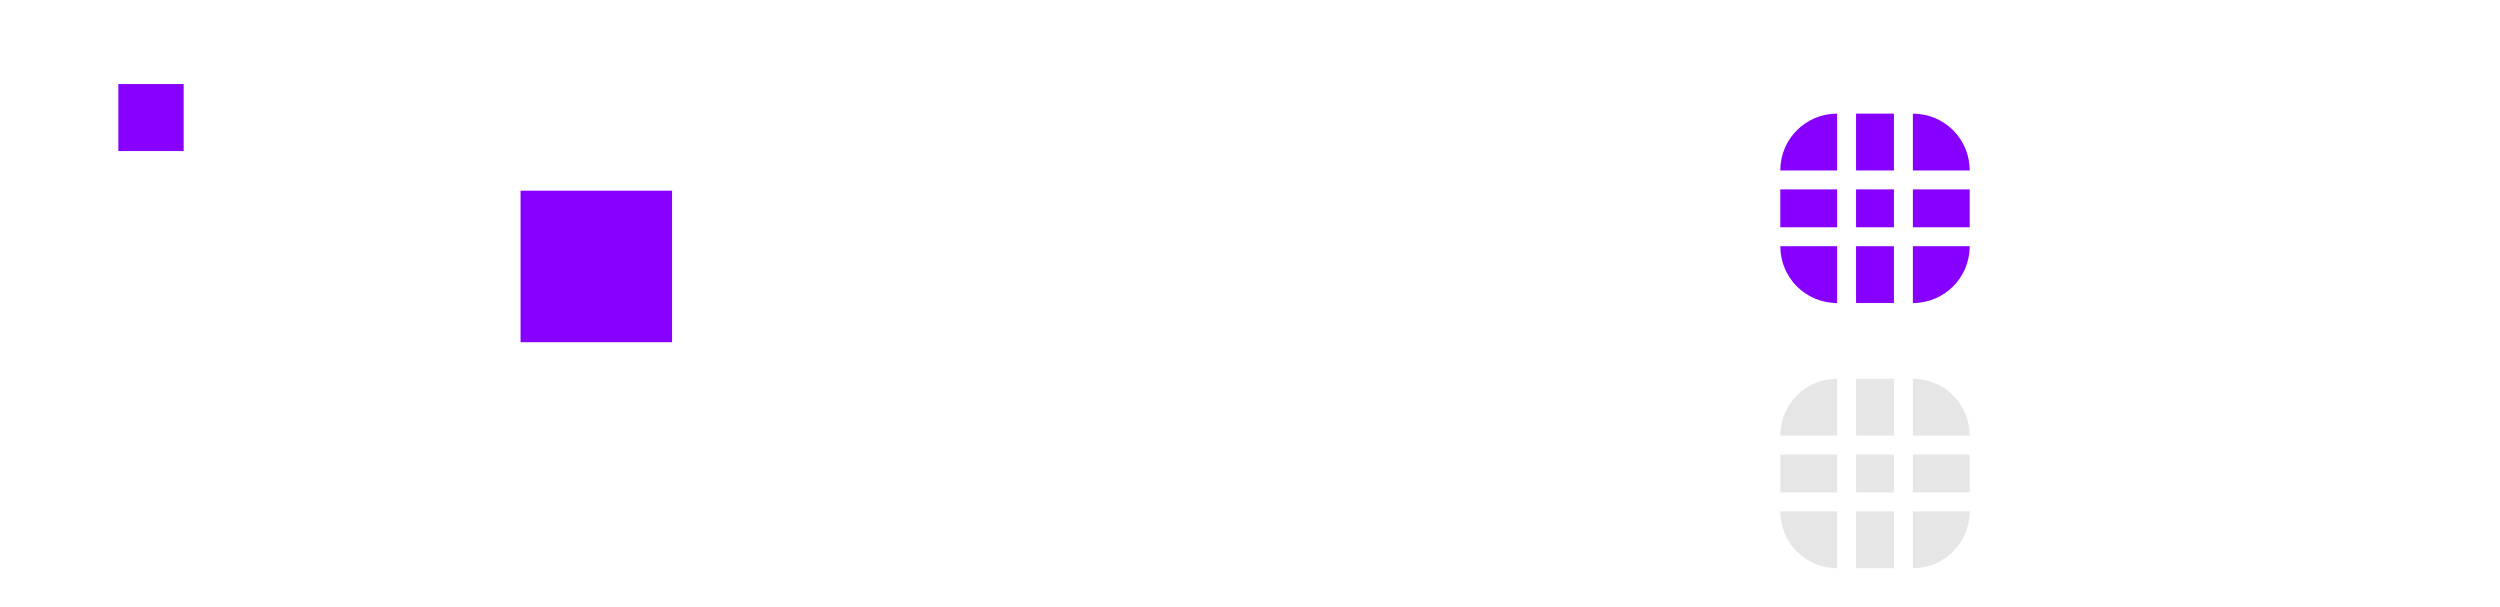
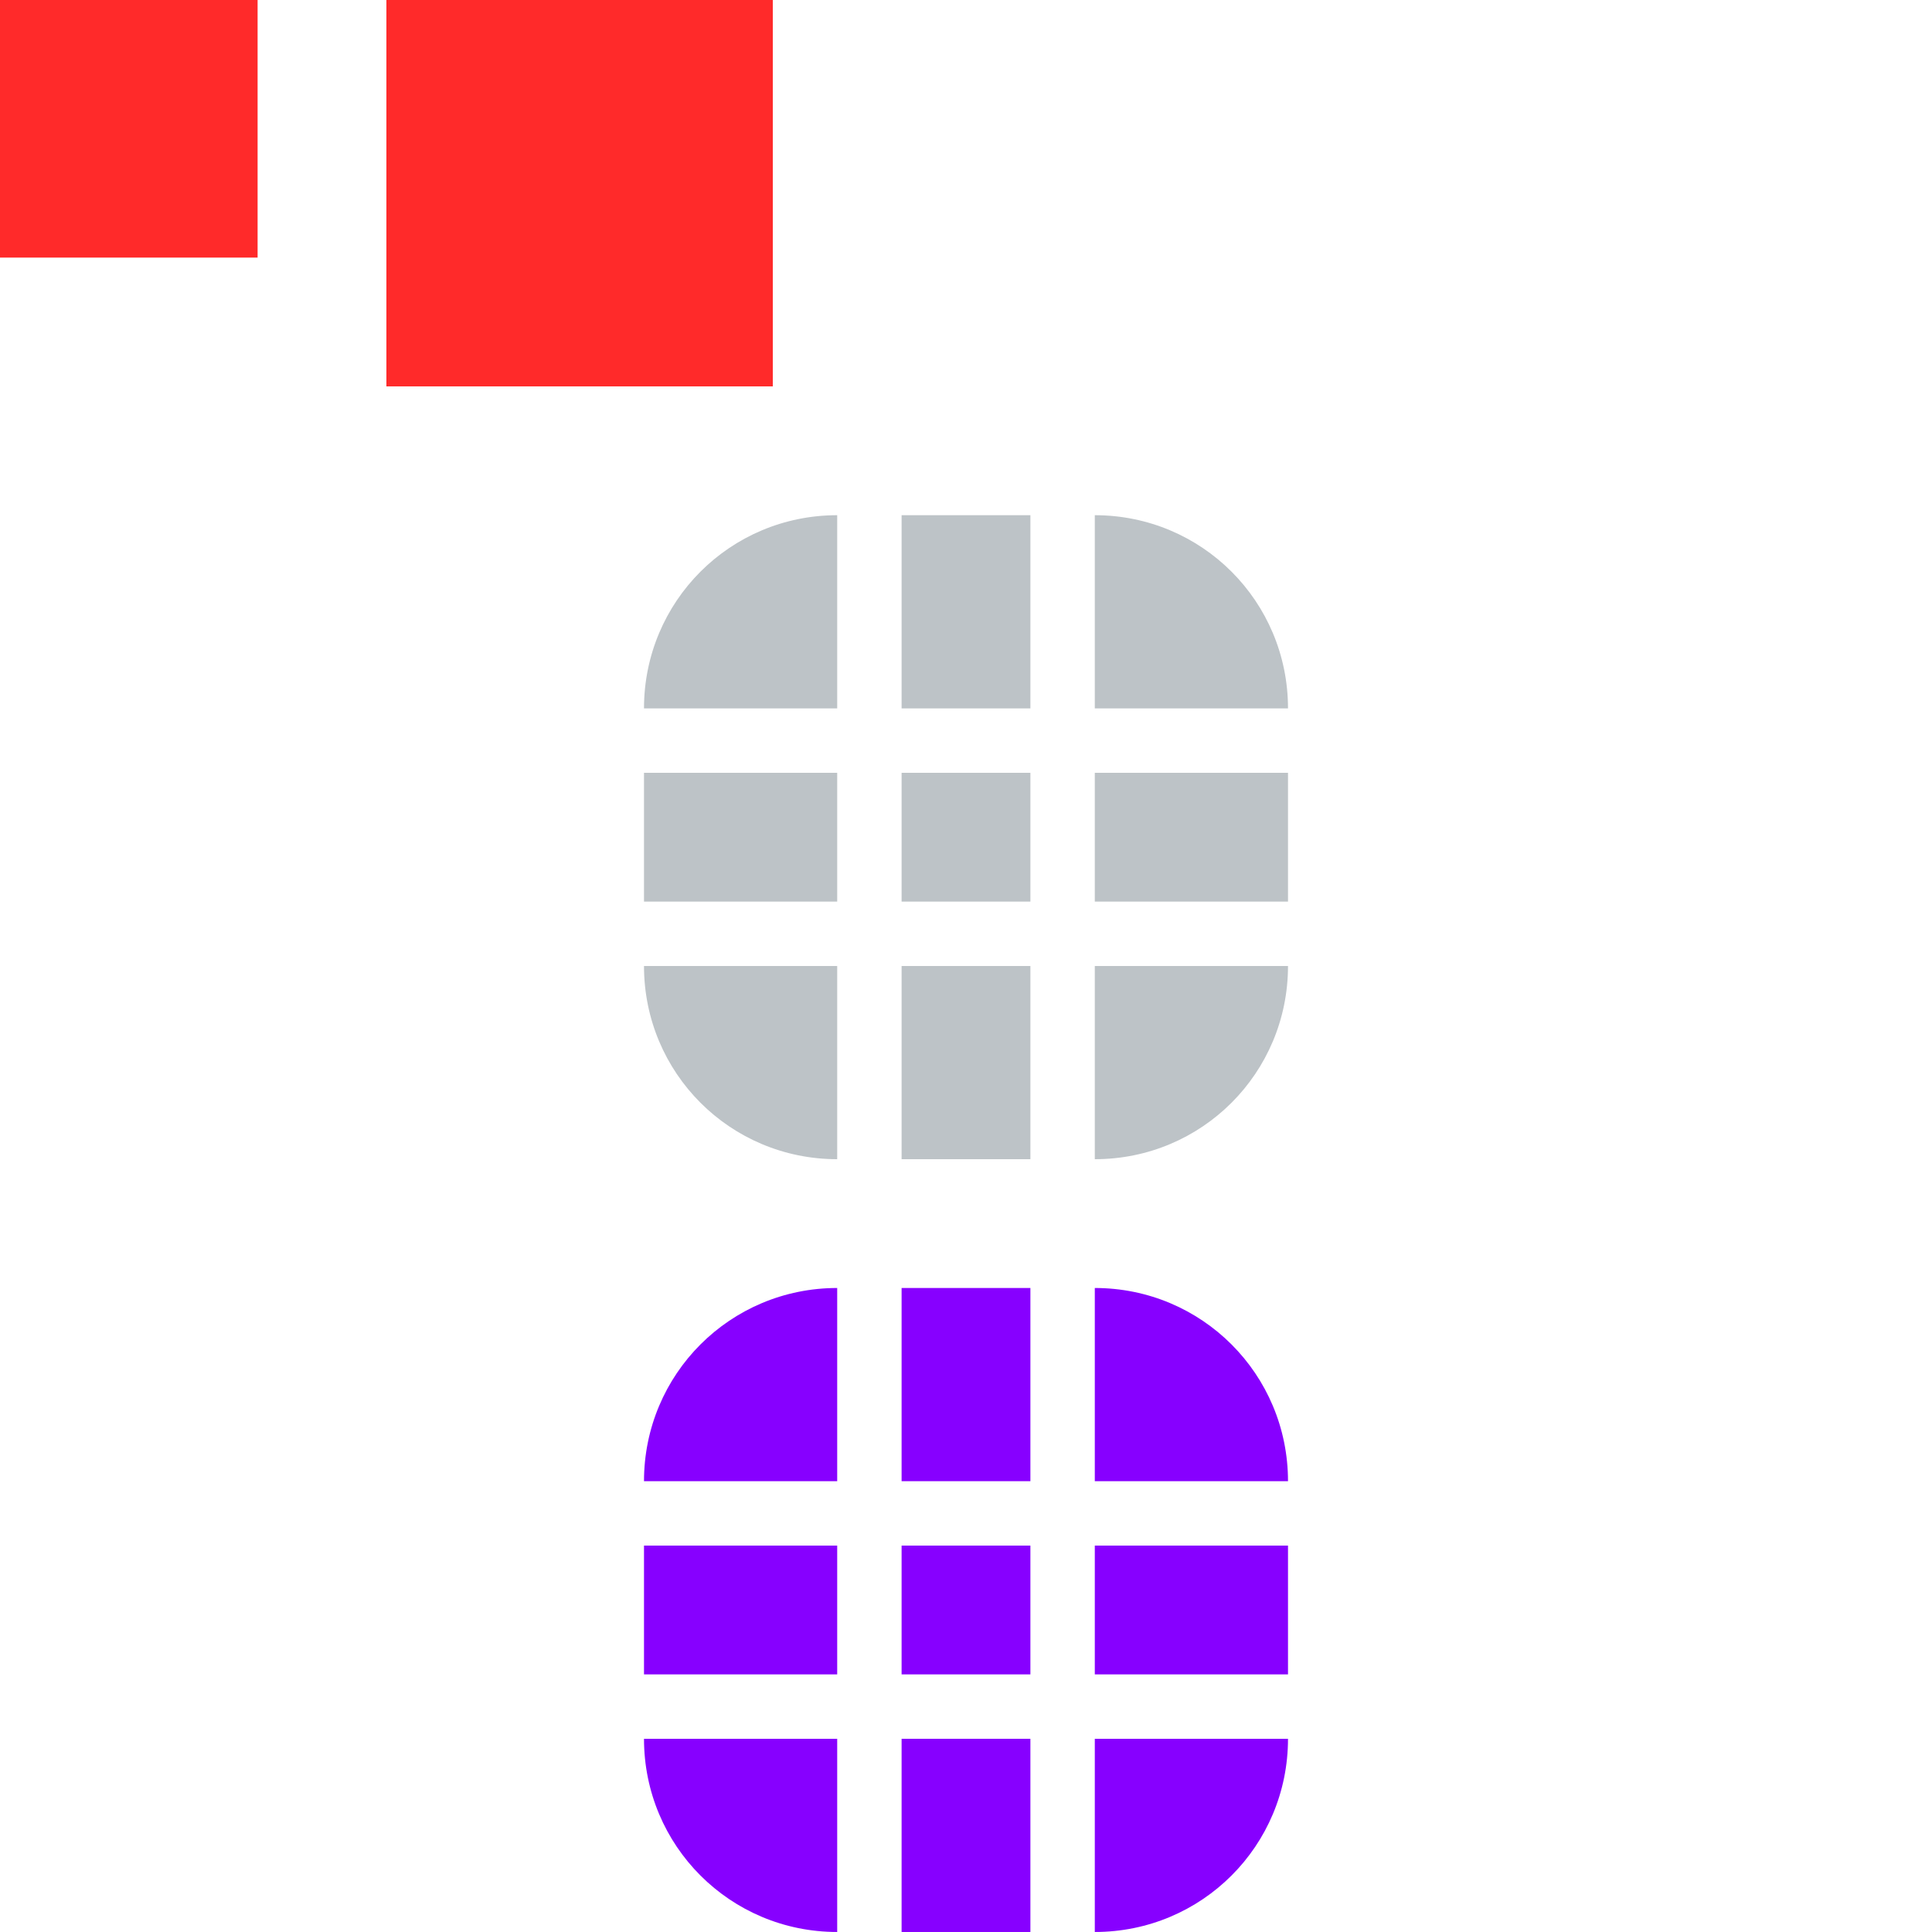
- <svg xmlns="http://www.w3.org/2000/svg" width="132" height="32" id="svg2318" version="1.0">
-   <defs id="defs2320">
+ <svg xmlns="http://www.w3.org/2000/svg" width="30" height="30" viewBox="0 0 30 30" id="svg2" version="1.1">
+   <defs id="defs4">
    <style type="text/css" id="current-color-scheme">
      .ColorScheme-Text {
        color:#31363b;
+         stop-color:#31363b;
      }
-       .ColorScheme-Background{
+       .ColorScheme-Background {
        color:#eff0f1;
+         stop-color:#eff0f1;
+       }
+       .ColorScheme-Highlight {
+         color:#3daee9;
+         stop-color:#3daee9;
      }
      .ColorScheme-ViewText {
        color:#31363b;
+         stop-color:#31363b;
      }
-       .ColorScheme-ViewBackground{
+       .ColorScheme-ViewBackground {
        color:#fcfcfc;
+         stop-color:#fcfcfc;
      }
      .ColorScheme-ViewHover {
-         color:#3daee9;
+         color:#93cee9;
+         stop-color:#93cee9;
      }
      .ColorScheme-ViewFocus{
        color:#3daee9;
+         stop-color:#3daee9;
      }
      .ColorScheme-ButtonText {
        color:#31363b;
+         stop-color:#31363b;
      }
-       .ColorScheme-ButtonBackground{
+       .ColorScheme-ButtonBackground {
        color:#eff0f1;
+         stop-color:#eff0f1;
      }
      .ColorScheme-ButtonHover {
-         color:#3daee9;
+         color:#93cee9;
+         stop-color:#93cee9;
      }
      .ColorScheme-ButtonFocus{
        color:#3daee9;
-       }</style>
+         stop-color:#3daee9;
+       }
+       </style>
  </defs>
-   <g id="layer1">
-     <rect style="fill:#8700ff;fill-opacity:1;fill-rule:nonzero;stroke:none" id="hint-tile-center" width="3.447" height="3.536" x="6.25" y="4.439" />
-     <rect y="10.068" x="27.486" height="8" width="8" id="hint-bar-size" style="fill:#8700ff;fill-opacity:1;fill-rule:nonzero;stroke:none;stroke-width:0.667" />
-     <path style="fill:#8700ff;fill-opacity:1;stroke:none;stroke-width:0.667" d="m 98,10 h 2 v 2 h -2 z" id="bar-active-center" />
-     <g id="bar-active-top" transform="matrix(0.6666667,0,0,1,20.66667,1)" style="fill:#8700ff;fill-opacity:1">
-       <path id="path3205" d="m 119,5 h -3 v 3 h 3 z" style="fill:#8700ff;fill-opacity:1;stroke:none" />
-     </g>
-     <g id="bar-active-topright" transform="translate(-19,1)" style="fill:#8700ff;fill-opacity:1">
-       <g id="g3209" style="fill:#8700ff;fill-opacity:1">
-         <path style="fill:#8700ff;fill-opacity:1;stroke:none" d="m 123,8 c 0,-1.662 -1.338,-3 -3,-3 v 3 z" id="path3213" />
-       </g>
-     </g>
-     <g transform="matrix(1,0,0,-1,-19,21)" id="bar-active-bottomright" style="fill:#8700ff;fill-opacity:1">
-       <g id="g3217" style="fill:#8700ff;fill-opacity:1">
-         <path id="path3221" d="m 123,8 c 0,-1.662 -1.338,-3 -3,-3 v 3 z" style="fill:#8700ff;fill-opacity:1;stroke:none" />
-       </g>
-     </g>
-     <g transform="matrix(0.6666667,0,0,-1,20.66667,21)" id="bar-active-bottom" style="fill:#8700ff;fill-opacity:1">
-       <path style="fill:#8700ff;fill-opacity:1;stroke:none" d="m 119,5 h -3 v 3 h 3 z" id="path3227" />
-     </g>
-     <g transform="matrix(-1,0,0,1,217,1)" id="bar-active-topleft" style="fill:#8700ff;fill-opacity:1">
-       <g id="g3231" style="fill:#8700ff;fill-opacity:1">
-         <path id="path3235" d="m 123,8 c 0,-1.662 -1.338,-3 -3,-3 v 3 z" style="fill:#8700ff;fill-opacity:1;stroke:none" />
-       </g>
-     </g>
-     <g id="bar-active-bottomleft" transform="rotate(180,108.5,10.5)" style="fill:#8700ff;fill-opacity:1">
-       <g id="g3239" style="fill:#8700ff;fill-opacity:1">
-         <path style="fill:#8700ff;fill-opacity:1;stroke:none" d="m 123,8 c 0,-1.662 -1.338,-3 -3,-3 v 3 z" id="path3243" />
-       </g>
-     </g>
-     <g id="bar-active-left" transform="matrix(0,0.6666667,1,0,89,-67.33333)" style="fill:#8700ff;fill-opacity:1">
-       <path id="path3249" d="m 119,5 h -3 v 3 h 3 z" style="fill:#8700ff;fill-opacity:1;stroke:none" />
-     </g>
-     <g transform="matrix(0,0.6666667,-1,0,109,-67.33333)" id="bar-active-right" style="fill:#8700ff;fill-opacity:1">
-       <path style="fill:#8700ff;fill-opacity:1;stroke:none" d="m 119,5 h -3 v 3 h 3 z" id="path3255" />
-     </g>
-     <path id="bar-inactive-center" d="m 98,24 h 2 v 2 h -2 z" style="opacity:0.1;fill:#000000;fill-opacity:1;stroke:none;stroke-width:0.667" />
-     <g transform="matrix(0.6666667,0,0,1,20.66667,15)" id="bar-inactive-top" style="opacity:0.1;fill:#000000;fill-opacity:1">
-       <path style="fill:#000000;fill-opacity:1;stroke:none" d="m 119,5 h -3 v 3 h 3 z" id="path3399" />
-     </g>
-     <g transform="translate(-19,15)" id="bar-inactive-topright" style="opacity:0.1;fill:#000000;fill-opacity:1">
-       <g id="g3403" style="fill:#000000;fill-opacity:1">
-         <path id="path3405" d="m 123,8 c 0,-1.662 -1.338,-3 -3,-3 v 3 z" style="fill:#000000;fill-opacity:1;stroke:none" />
-       </g>
-     </g>
-     <g id="bar-inactive-bottomright" transform="matrix(1,0,0,-1,-19,35)" style="opacity:0.1;fill:#000000;fill-opacity:1">
-       <g id="g3409" style="fill:#000000;fill-opacity:1">
-         <path style="fill:#000000;fill-opacity:1;stroke:none" d="m 123,8 c 0,-1.662 -1.338,-3 -3,-3 v 3 z" id="path3411" />
-       </g>
-     </g>
-     <g id="bar-inactive-bottom" transform="matrix(0.6666667,0,0,-1,20.66667,35)" style="opacity:0.1;fill:#000000;fill-opacity:1">
-       <path id="path3415" d="m 119,5 h -3 v 3 h 3 z" style="fill:#000000;fill-opacity:1;stroke:none" />
-     </g>
-     <g id="bar-inactive-topleft" transform="matrix(-1,0,0,1,217,15)" style="opacity:0.1;fill:#000000;fill-opacity:1">
-       <g id="g3419" style="fill:#000000;fill-opacity:1">
-         <path style="fill:#000000;fill-opacity:1;stroke:none" d="m 123,8 c 0,-1.662 -1.338,-3 -3,-3 v 3 z" id="path3421" />
-       </g>
-     </g>
-     <g transform="rotate(180,108.5,17.5)" id="bar-inactive-bottomleft" style="opacity:0.1;fill:#000000;fill-opacity:1">
-       <g id="g3425" style="fill:#000000;fill-opacity:1">
-         <path id="path3427" d="m 123,8 c 0,-1.662 -1.338,-3 -3,-3 v 3 z" style="fill:#000000;fill-opacity:1;stroke:none" />
-       </g>
-     </g>
-     <g transform="matrix(0,0.6666667,1,0,89,-53.33333)" id="bar-inactive-left" style="opacity:0.1;fill:#000000;fill-opacity:1">
-       <path style="fill:#000000;fill-opacity:1;stroke:none" d="m 119,5 h -3 v 3 h 3 z" id="path3431" />
-     </g>
-     <g id="bar-inactive-right" transform="matrix(0,0.6666667,-1,0,109,-53.33333)" style="opacity:0.1;fill:#000000;fill-opacity:1">
-       <path id="path3435" d="m 119,5 h -3 v 3 h 3 z" style="fill:#000000;fill-opacity:1;stroke:none" />
-     </g>
+   <g id="layer1" transform="translate(0,-904.3622)">
+     <rect style="opacity:1;fill:#ff2a2a;fill-opacity:1;stroke:none" id="hint-tile-center" width="4" height="4" x="0" y="904.362" />
+     <rect style="opacity:1;fill:#ff2a2a;fill-opacity:1;stroke:none" id="hint-bar-size" width="6" height="6" x="6" y="904.362" />
+     <path style="opacity:1;fill:#bdc3c7;fill-opacity:1;stroke:none" d="m 17,15 0,3 c 1.662,0 3,-1.338 3,-3 l -3,0 z" transform="translate(0,904.3622)" id="bar-inactive-bottomright" />
+     <path style="opacity:1;fill:#bdc3c7;fill-opacity:1;stroke:none" d="m 17,12 0,2 3,0 0,-2 -3,0 z" transform="translate(0,904.3622)" id="bar-inactive-right" />
+     <path style="opacity:1;fill:#bdc3c7;fill-opacity:1;stroke:none" d="m 17,8 0,3 3,0 C 20,9.338 18.662,8 17,8 Z" transform="translate(0,904.3622)" id="bar-inactive-topright" />
+     <path style="opacity:1;fill:#bdc3c7;fill-opacity:1;stroke:none" d="m 10,15 c 0,1.662 1.338,3 3,3 l 0,-3 -3,0 z" transform="translate(0,904.3622)" id="bar-inactive-bottomleft" />
+     <path style="opacity:1;fill:#bdc3c7;fill-opacity:1;stroke:none" d="m 10,12 0,2 3,0 0,-2 -3,0 z" transform="translate(0,904.3622)" id="bar-inactive-left" />
+     <path style="opacity:1;fill:#bdc3c7;fill-opacity:1;stroke:none" d="m 13,8 c -1.662,0 -3,1.338 -3,3 l 3,0 0,-3 z" transform="translate(0,904.3622)" id="bar-inactive-topleft" />
+     <path style="opacity:1;fill:#bdc3c7;fill-opacity:1;stroke:none" d="m 14,15 0,3 2,0 0,-3 -2,0 z" transform="translate(0,904.3622)" id="bar-inactive-bottom" />
+     <path style="opacity:1;fill:#bdc3c7;fill-opacity:1;stroke:none" d="m 16,12 -2,0 0,2 2,0 0,-2 z" id="bar-inactive-center" transform="translate(0,904.3622)" />
+     <path style="opacity:1;fill:#bdc3c7;fill-opacity:1;stroke:none" d="m 14,8 0,3 2,0 0,-3 -2,0 z" transform="translate(0,904.3622)" id="bar-inactive-top" />
+     <path id="bar-active-bottomright" d="m 17,931.362 0,3 c 1.662,0 3,-1.338 3,-3 l -3,0 z" style="opacity:1;fill:#8700ff;fill-opacity:1;stroke:none" class="ColorScheme-Highlight" />
+     <path id="bar-active-right" d="m 17,928.362 0,2 3,0 0,-2 -3,0 z" style="opacity:1;fill:#8700ff;fill-opacity:1;stroke:none" class="ColorScheme-Highlight" />
+     <path id="bar-active-topright" d="m 17,924.362 0,3 3,0 c 0,-1.662 -1.338,-3 -3,-3 z" style="opacity:1;fill:#8700ff;fill-opacity:1;stroke:none" class="ColorScheme-Highlight" />
+     <path id="bar-active-bottomleft" d="m 10,931.362 c 0,1.662 1.338,3 3,3 l 0,-3 -3,0 z" style="opacity:1;fill:#8700ff;fill-opacity:1;stroke:none" class="ColorScheme-Highlight" />
+     <path id="bar-active-left" d="m 10,928.362 0,2 3,0 0,-2 -3,0 z" style="opacity:1;fill:#8700ff;fill-opacity:1;stroke:none" class="ColorScheme-Highlight" />
+     <path id="bar-active-topleft" d="m 13,924.362 c -1.662,0 -3,1.338 -3,3 l 3,0 0,-3 z" style="opacity:1;fill:#8700ff;fill-opacity:1;stroke:none" class="ColorScheme-Highlight" />
+     <path id="bar-active-bottom" d="m 14,931.362 0,3 2,0 0,-3 -2,0 z" style="opacity:1;fill:#8700ff;fill-opacity:1;stroke:none" class="ColorScheme-Highlight" />
+     <path id="bar-active-center" d="m 16,928.362 -2,0 0,2 2,0 0,-2 z" style="opacity:1;fill:#8700ff;fill-opacity:1;stroke:none" class="ColorScheme-Highlight" />
+     <path id="bar-active-top" d="m 14,924.362 0,3 2,0 0,-3 -2,0 z" style="opacity:1;fill:#8700ff;fill-opacity:1;stroke:none" class="ColorScheme-Highlight" />
  </g>
</svg>
